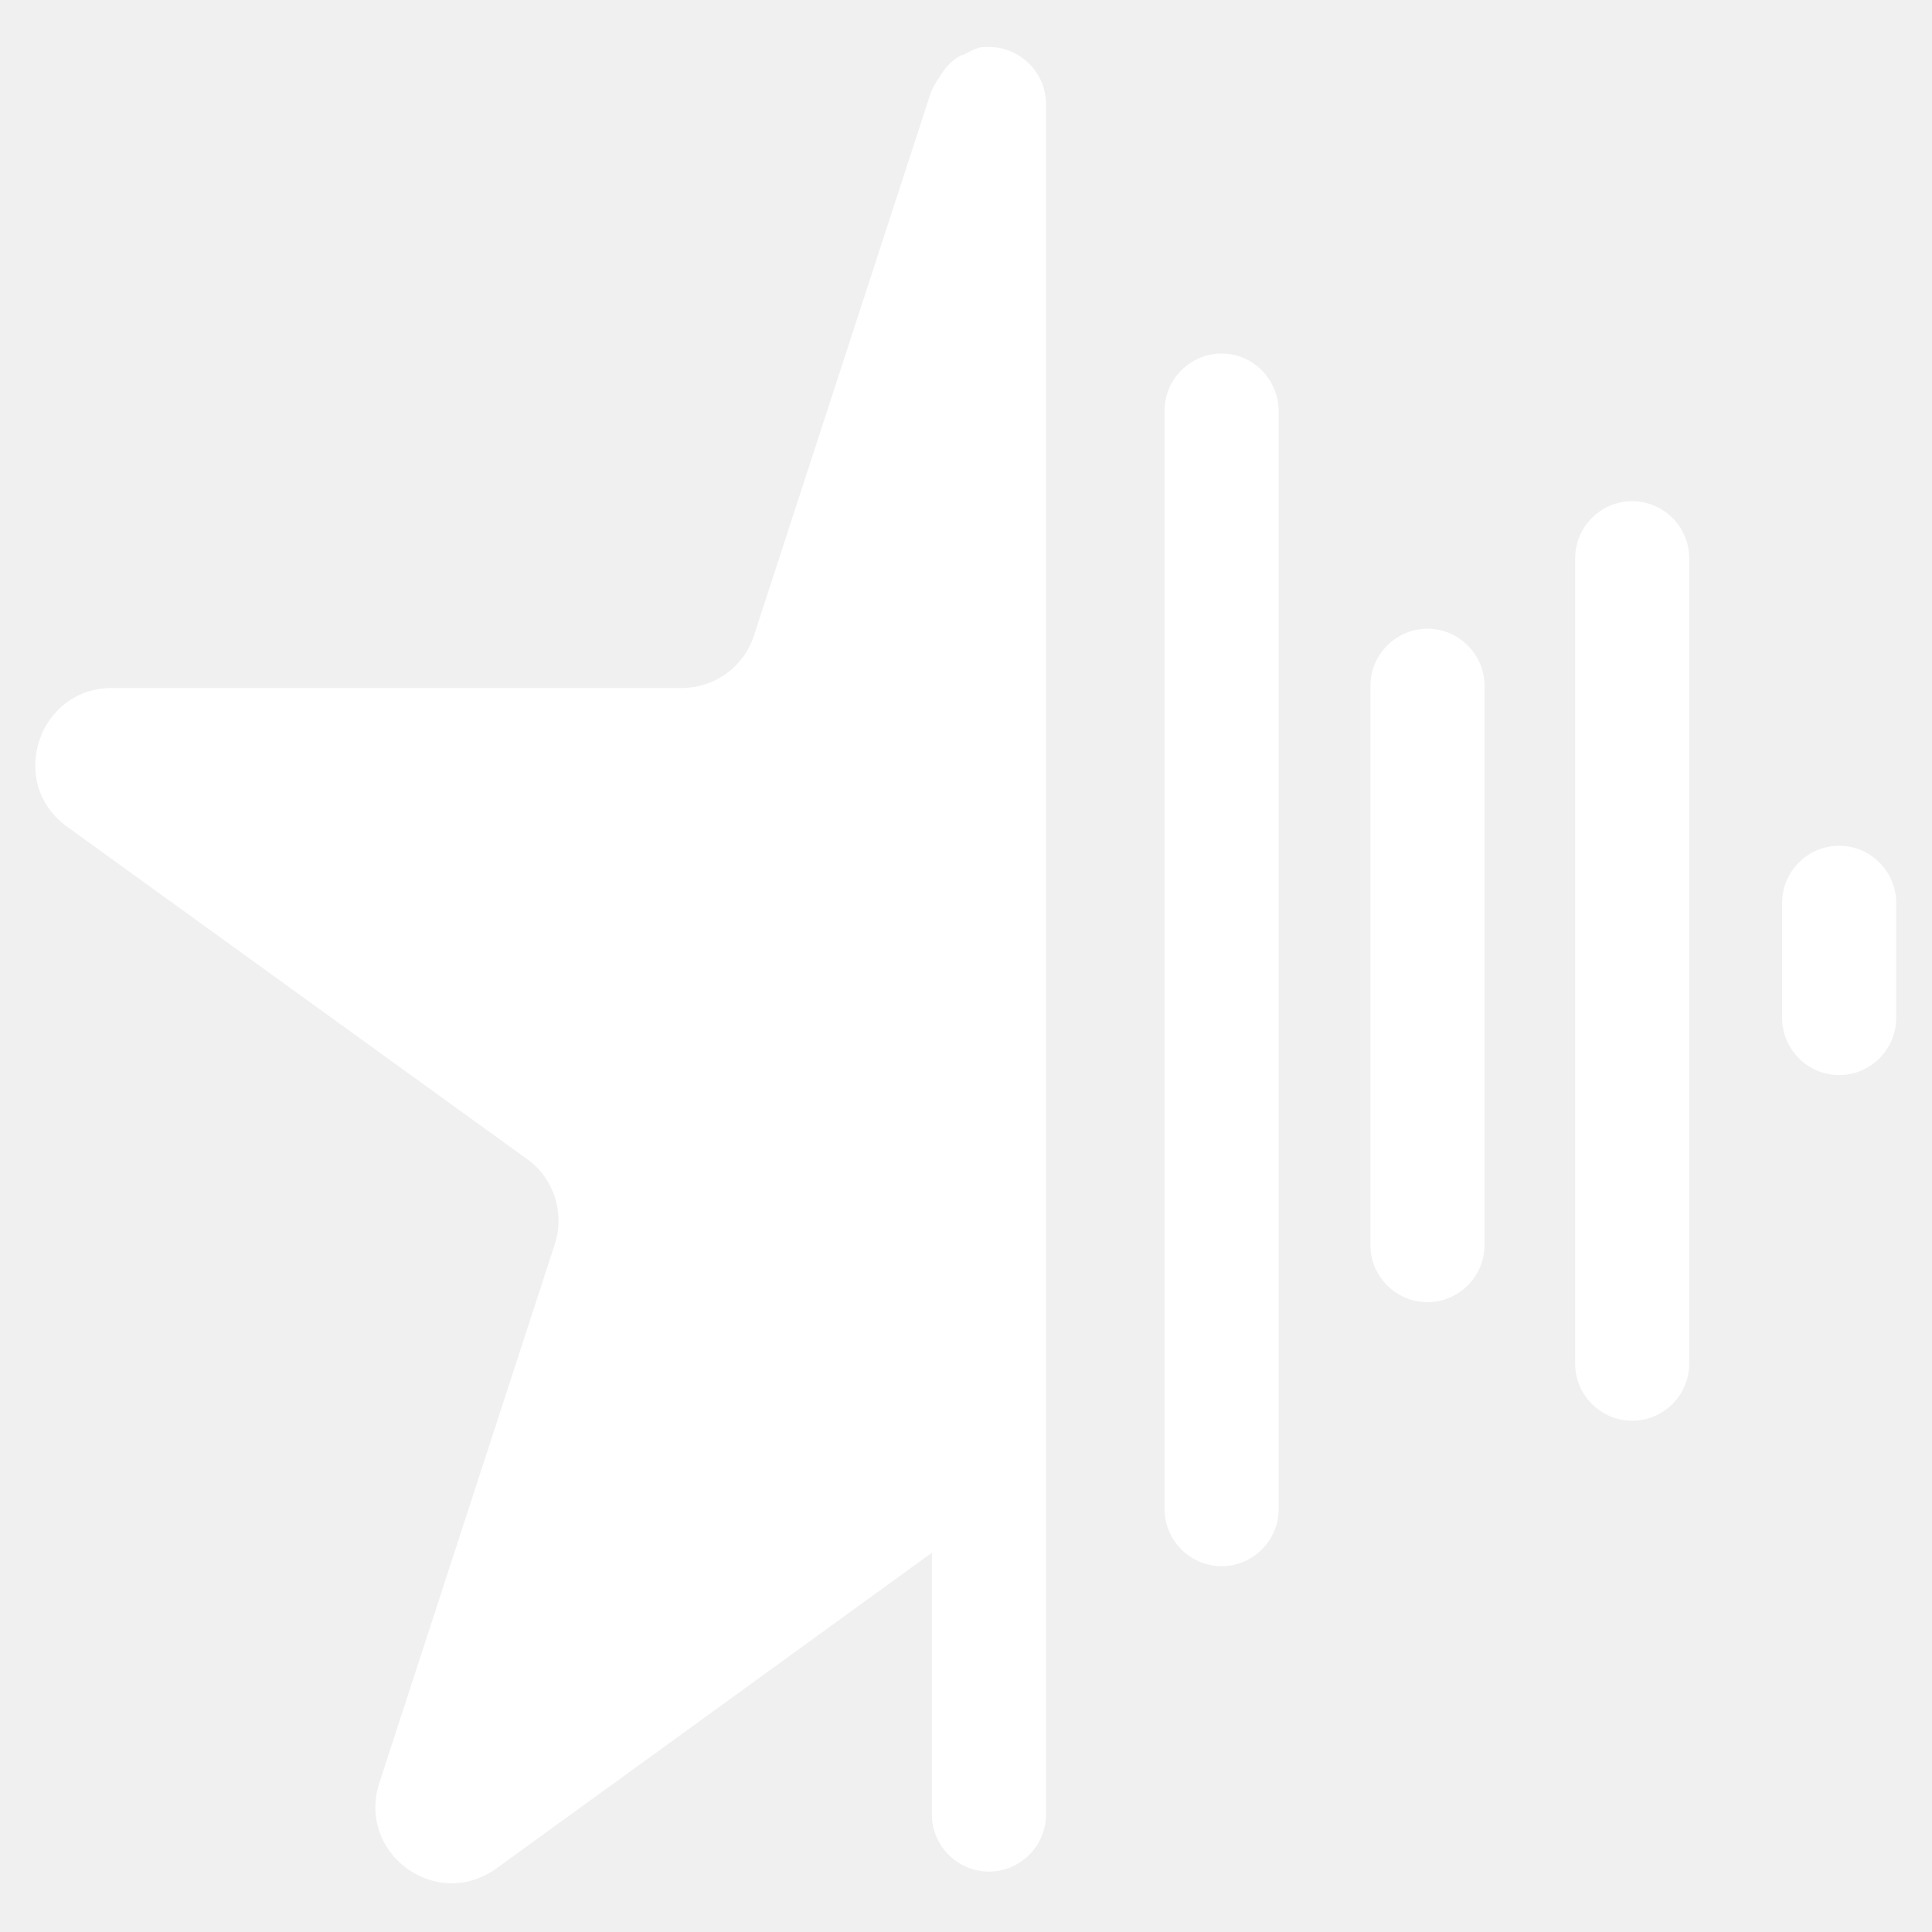
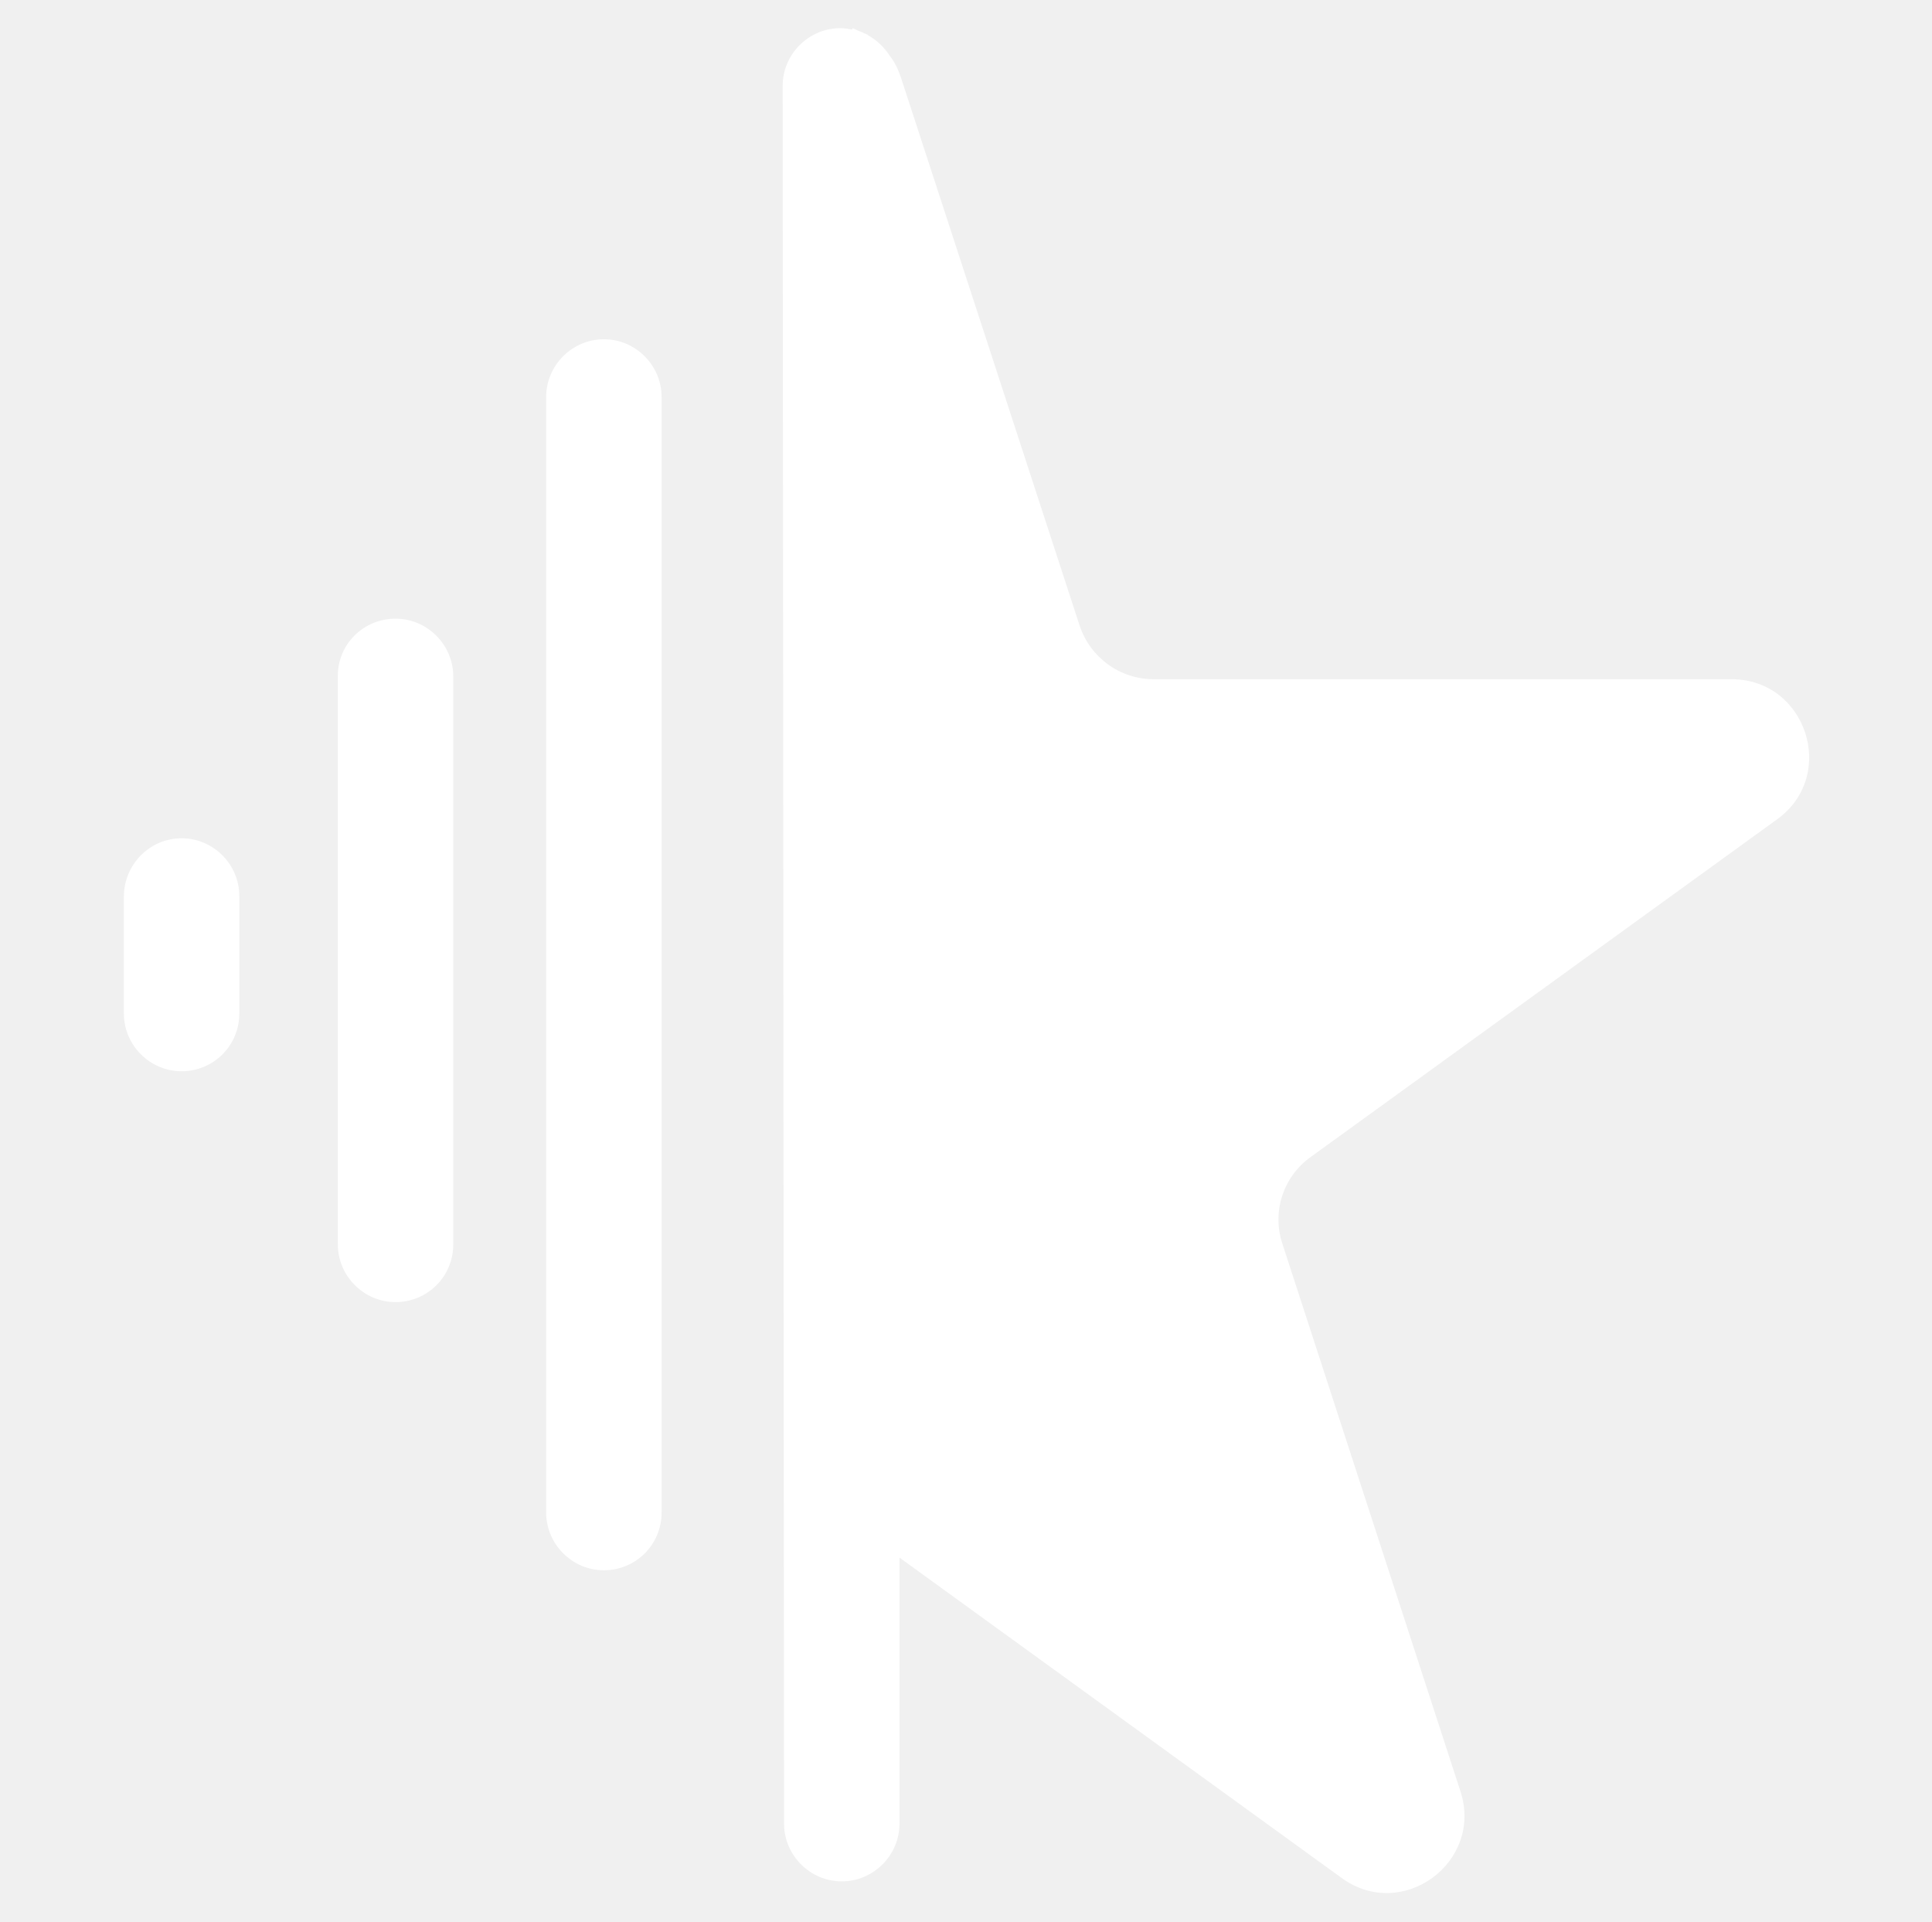
- <svg xmlns="http://www.w3.org/2000/svg" version="1.1" id="Capa_1" x="0px" y="0px" viewBox="0 0 172.7 172.7" style="enable-background:new 0 0 172.7 172.7;" xml:space="preserve">
+ <svg xmlns="http://www.w3.org/2000/svg" version="1.1" id="Capa_1" x="0px" y="0px" viewBox="0 0 274.5 273" style="enable-background:new 0 0 274.5 273;" xml:space="preserve">
  <style type="text/css">
	.st0{fill:#FFFFFF;}
</style>
-   <g id="XMLID_383_">
-     <g id="XMLID_385_">
-       <path id="XMLID_390_" class="st0" d="M109.2,31.6c-2.8,0-5.1,2.3-5.1,5.1v98.2c0,2.8,2.3,5.1,5.1,5.1c2.8,0,5.1-2.3,5.1-5.1V36.8    C114.3,33.9,112,31.6,109.2,31.6" />
-       <path id="XMLID_389_" class="st0" d="M127.6,56.2c-2.8,0-5.1,2.3-5.1,5.1v50c0,2.8,2.3,5.1,5.1,5.1c2.8,0,5.1-2.3,5.1-5.1v-50    C132.7,58.5,130.4,56.2,127.6,56.2" />
-       <path id="XMLID_388_" class="st0" d="M164.4,75.6c-2.8,0-5.1,2.3-5.1,5.1V91c0,2.8,2.3,5.1,5.1,5.1c2.8,0,5.1-2.3,5.1-5.1V80.7    C169.5,77.9,167.2,75.6,164.4,75.6" />
-       <path id="XMLID_387_" class="st0" d="M145.9,44.8c-2.8,0-5.1,2.3-5.1,5.1v72c0,2.8,2.3,5.1,5.1,5.1c2.8,0,5.1-2.3,5.1-5.1v-72    C151,47.1,148.7,44.8,145.9,44.8" />
-       <path id="XMLID_386_" class="st0" d="M93.5,9.3c0-2.8-2.3-5.1-5.1-5.1c0,0,0,0,0,0c0,0,0,0,0,0c-0.4,0-0.7,0-1,0.1V4.3    c-0.3,0.1-0.5,0.2-0.7,0.3c-0.2,0.1-0.4,0.2-0.6,0.3c0,0,0,0-0.1,0c-0.8,0.4-1.4,1-1.9,1.8c-0.4,0.6-0.8,1.2-1,1.9L67.4,56.8    c-0.9,2.8-3.5,4.7-6.5,4.7H10c-6.6,0-9.4,8.5-4,12.4l41.1,29.7c2.4,1.7,3.4,4.8,2.5,7.6l-15.7,48.2c-2,6.3,5.1,11.5,10.5,7.6    l38.9-28.2v23.4c0,0,0,0,0,0c0,2.8,2.3,5.1,5.1,5.1c0,0,0,0,0,0c0,0,0,0,0,0c2.8,0,5.1-2.3,5.1-5.1L93.5,9.3    C93.5,9.4,93.5,9.3,93.5,9.3" />
+   <g id="XMLID_121_">
+     <g id="XMLID_122_">
+       <path id="XMLID_127_" class="st0" d="M85.8,48.2c4.5,0,8.2,3.7,8.2,8.2v158.5c0,4.6-3.7,8.2-8.2,8.2c-4.5,0-8.2-3.7-8.2-8.2V56.4    C77.6,51.9,81.3,48.2,85.8,48.2" />
+       <path id="XMLID_126_" class="st0" d="M56.2,87.9c4.5,0,8.2,3.7,8.2,8.2v80.7c0,4.6-3.7,8.2-8.2,8.2c-4.5,0-8.2-3.7-8.2-8.2V96.2    C47.9,91.6,51.6,87.9,56.2,87.9" />
+       <path id="XMLID_125_" class="st0" d="M25.8,119.1c4.5,0,8.2,3.7,8.2,8.2V144c0,4.6-3.7,8.2-8.2,8.2c-4.5,0-8.2-3.7-8.2-8.2v-16.6    C17.6,122.8,21.3,119.1,25.8,119.1" />
+       <path id="XMLID_123_" class="st0" d="M111.2,12.2c0-4.5,3.7-8.2,8.2-8.2c0,0,0,0,0,0c0,0,0,0,0,0c0.6,0,1.1,0.1,1.7,0.2V4    c0.4,0.1,0.8,0.4,1.2,0.5c0.3,0.1,0.6,0.3,0.9,0.4c0,0,0.1,0,0.1,0.1c1.3,0.7,2.3,1.7,3.1,2.9c0.7,0.9,1.2,1.9,1.6,3.1l25.4,77.9    c1.5,4.5,5.7,7.6,10.5,7.6h82.1c10.7,0,15.1,13.7,6.5,19.9l-66.3,48c-3.9,2.8-5.5,7.8-4,12.3l25.3,77.8    c3.3,10.1-8.3,18.6-16.9,12.3l-62.8-45.5v37.8c0,0,0,0,0,0c0,4.5-3.7,8.2-8.2,8.2c0,0,0,0,0,0c0,0,0,0,0,0c-4.5,0-8.2-3.7-8.2-8.2    L111.2,12.2C111.2,12.2,111.2,12.2,111.2,12.2" />
    </g>
  </g>
</svg>
